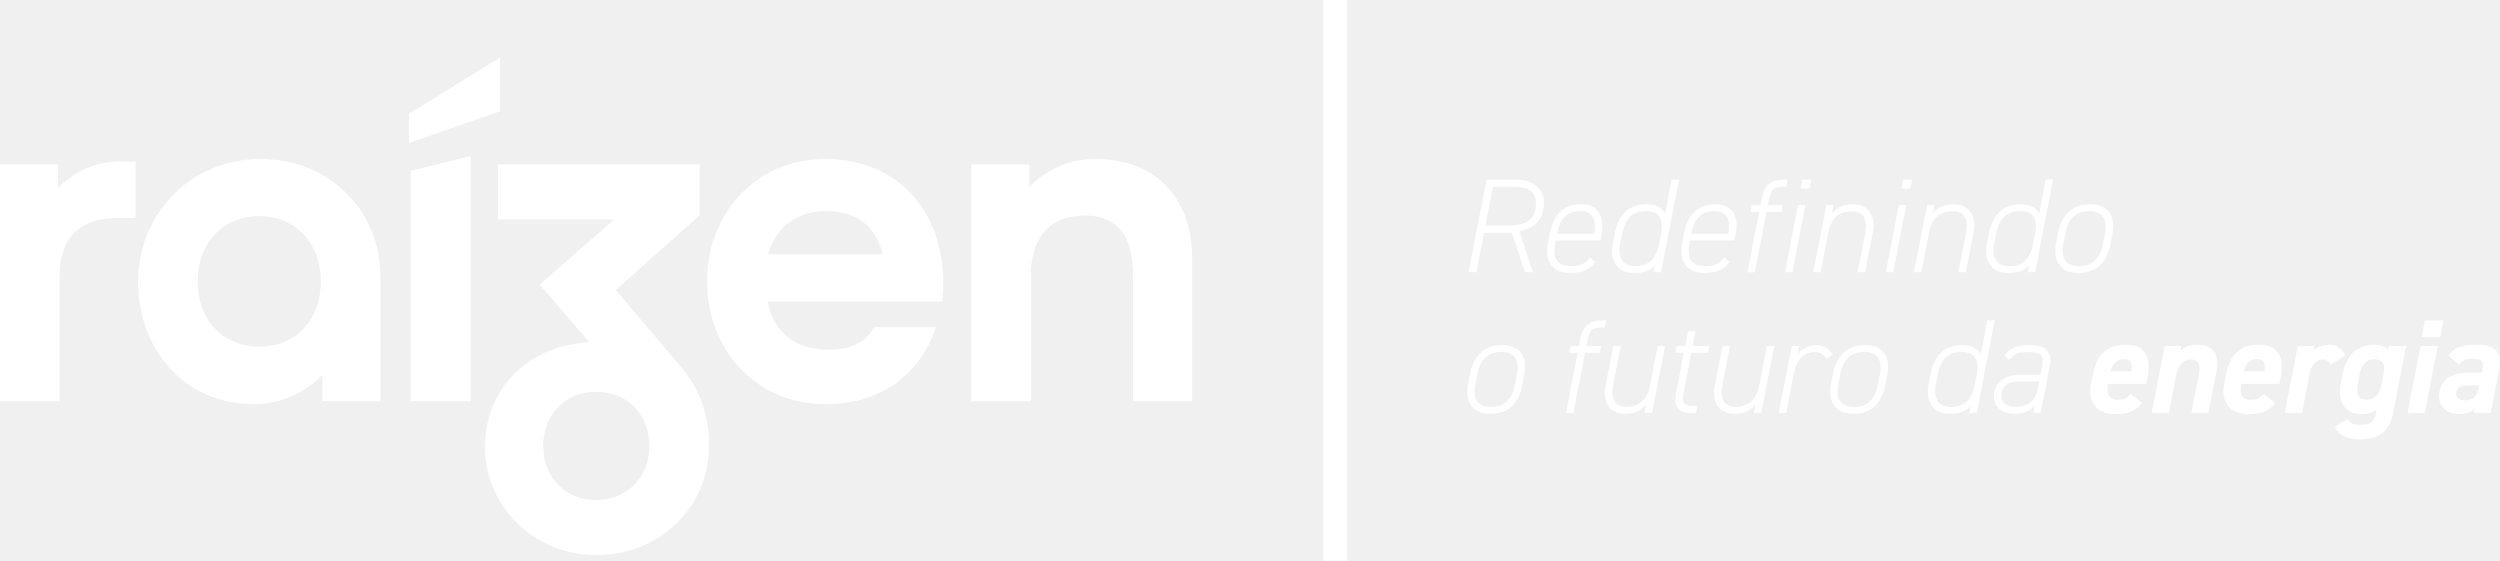
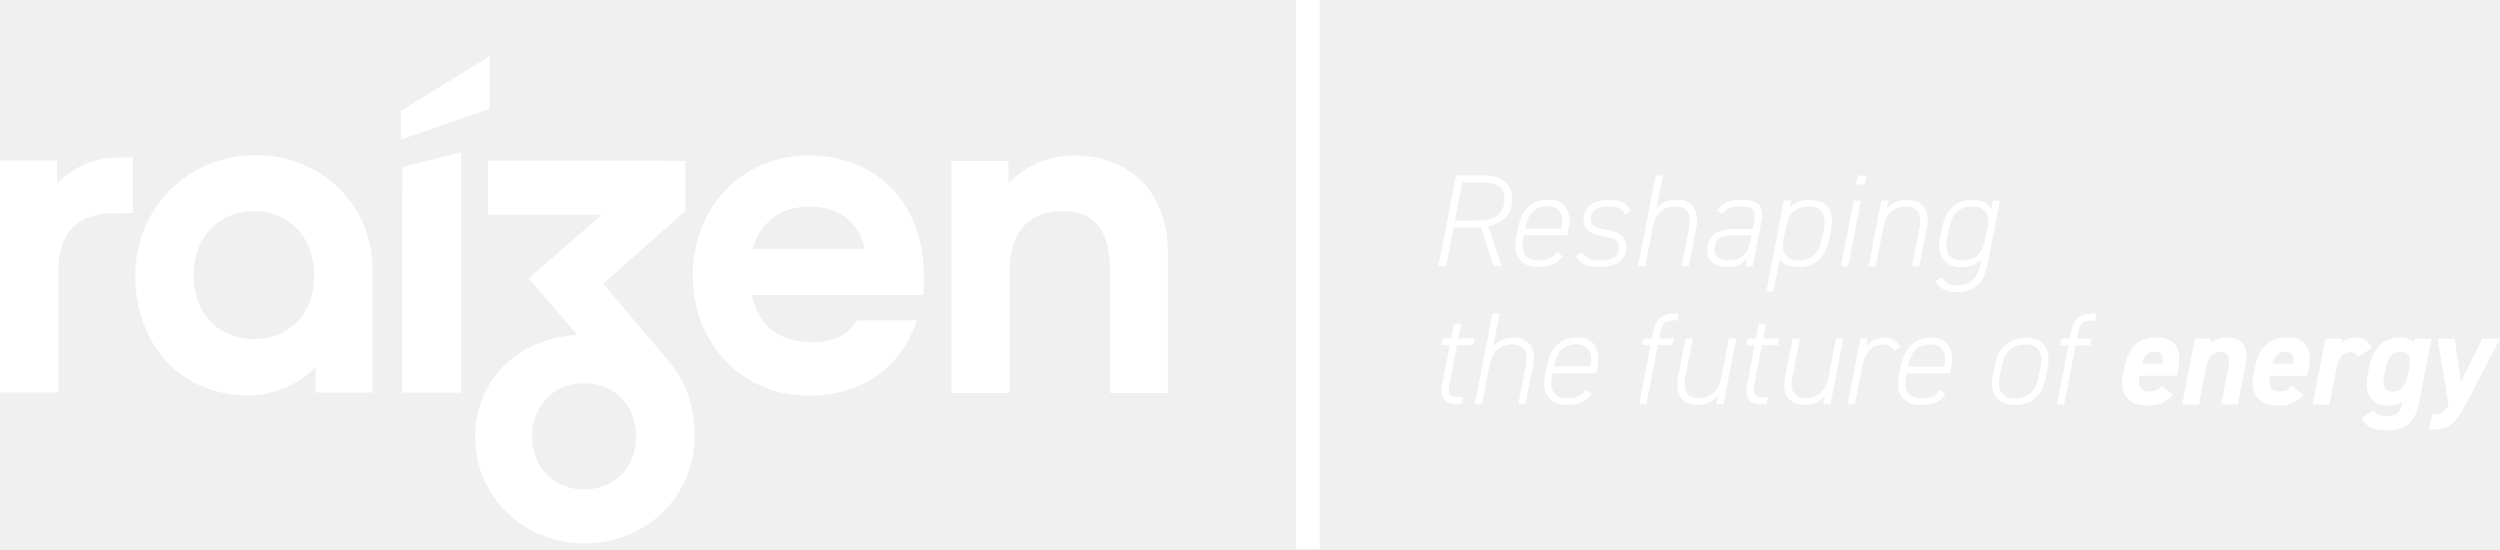
- <svg xmlns="http://www.w3.org/2000/svg" id="Layer_2" viewBox="0 0 502.17 112.6">
+ <svg xmlns="http://www.w3.org/2000/svg" id="Layer_2" viewBox="0 0 512.66 112.6">
  <defs>
    <style>.cls-1{fill:#fff;}</style>
  </defs>
  <g id="Layer_1-2">
    <g>
-       <path class="cls-1" d="M100.4,11.58l-18.22,11.25v5.88l18.22-6.35V11.58Zm119.71,20.36c-5.19,0-9.37,1.8-13.36,5.58v-4.49h-11.67v47.57h11.97v-25.23c0-6.58,2.89-12.07,10.97-12.07,7.48,0,9.57,5.49,9.57,12.07v25.23h11.87v-28.92c0-10.87-6.48-19.75-19.35-19.75m-65.83,19.15c1.69-5.88,6.18-8.68,11.67-8.68s9.87,2.49,11.37,8.68h-23.04Zm11.57-19.15c-14.16,0-23.83,11.07-23.83,24.63s9.77,24.63,23.83,24.63c11.37,0,19.15-6.28,22.14-15.46h-12.37c-1.69,2.89-4.39,4.49-9.07,4.49-7.08,0-11.17-3.59-12.37-9.67h35.1c.1-1.2,.2-2.09,.2-3.29,0-16.45-10.57-25.33-23.64-25.33m-46.07,68.51c-6.38,0-10.67-4.69-10.67-10.87s4.29-10.87,10.67-10.87,10.67,4.69,10.67,10.87-4.39,10.87-10.67,10.87m3.89-42.19l16.85-14.96v-10.27h-40.49v11.07h23.34l-14.96,13.06,9.97,11.57c-12.96,.8-20.94,9.97-20.94,20.94,0,12.37,10.07,21.84,22.44,21.84s22.54-9.48,22.54-21.84c0-6.58-1.8-11.47-5.88-16.26l-12.86-15.16ZM11.67,37.72v-4.69H0v47.57H11.97v-25.13c0-6.58,2.89-11.67,11.67-11.67h3.59v-11.37h-2.59c-5.19,0-8.98,1.5-12.96,5.29m70.81,42.88h12.07V31.34l-12.07,2.99v46.27Zm-30.42-10.97c-7.28,0-12.37-5.29-12.37-13.06s5.09-13.16,12.37-13.16,12.37,5.39,12.37,13.16-5.09,13.06-12.37,13.06m.2-37.7c-13.86,0-24.53,10.97-24.53,24.63s9.37,24.63,23.24,24.63c4.69,0,9.97-1.89,13.76-5.88v5.29h11.67v-25.13c0-13.07-10.17-23.54-24.13-23.54" />
-       <rect class="cls-1" x="265.76" width="4.85" height="112.6" />
+       <path class="cls-1" d="M100.44,11.5l-18.23,11.24v5.88l18.22-6.34V11.5Zm119.71,20.42c-5.19,0-9.37,1.79-13.37,5.58v-4.49h-11.67l-.02,47.57h11.97v-25.23c.02-6.58,2.91-12.07,10.99-12.06,7.48,0,9.57,5.49,9.57,12.07v25.23h11.86v-28.92c.02-10.87-6.46-19.75-19.32-19.76m-65.84,19.12c1.7-5.88,6.19-8.67,11.67-8.67s9.87,2.5,11.37,8.68h-23.04Zm11.58-19.15c-14.16,0-23.84,11.06-23.85,24.62s9.76,24.64,23.82,24.64c11.37,0,19.15-6.27,22.15-15.45h-12.37c-1.7,2.89-4.39,4.48-9.08,4.48-7.08,0-11.17-3.6-12.36-9.68l35.1,.02c.1-1.2,.2-2.09,.2-3.29,0-16.45-10.56-25.34-23.62-25.34m-46.11,68.49c-6.38,0-10.67-4.69-10.67-10.88s4.29-10.87,10.68-10.87,10.67,4.69,10.67,10.88-4.39,10.87-10.68,10.87m3.91-42.18l16.86-14.95v-10.27l-40.49-.02v11.07h23.33l-14.97,13.07,9.97,11.57c-12.96,.79-20.95,9.96-20.95,20.93,0,12.37,10.06,21.85,22.43,21.85s22.54-9.46,22.55-21.83c0-6.58-1.79-11.47-5.88-16.26l-12.86-15.17ZM11.69,37.6v-4.69H.02l-.02,47.57H11.97v-25.13c.02-6.58,2.91-11.67,11.69-11.66h3.59v-11.37h-2.59c-5.19,0-8.98,1.49-12.97,5.28m70.79,42.92h12.07l.02-49.26-12.07,2.99-.02,46.27Zm-30.41-10.99c-7.28,0-12.36-5.29-12.36-13.07s5.09-13.16,12.37-13.16c7.28,0,12.36,5.39,12.36,13.17s-5.09,13.06-12.37,13.06m.22-37.7c-13.86,0-24.54,10.96-24.55,24.62,0,14.26,9.36,24.64,23.23,24.64,4.69,0,9.97-1.89,13.77-5.88v5.29h11.67v-25.13c.02-13.07-10.15-23.54-24.11-23.55" />
+       <rect class="cls-1" x="265.77" y="0" width="4.85" height="112.6" />
      <g>
-         <path class="cls-1" d="M306.31,54.68l-2.59-7.95c-.4,.05-.97,.05-1.4,.05h-4.23l-1.54,7.9h-1.56l3.61-18.6h5.8c3.67,0,5.72,1.92,5.72,4.61,0,3.34-1.7,5.15-4.93,5.77l2.72,8.22h-1.59Zm-3.72-9.36c4.04,0,5.93-1.16,5.93-4.5,0-2.37-1.56-3.29-4.4-3.29h-4.23l-1.54,7.79h4.23Z" />
-         <path class="cls-1" d="M312.51,48.31l-.11,.57c-.54,2.78,.21,4.58,3.21,4.58,1.91,0,2.8-.54,3.8-1.7l1.05,.89c-1.05,1.4-2.56,2.18-5.04,2.18-3.78,0-5.15-2.59-4.5-5.96l.38-1.94c.78-4.1,2.99-5.91,6.36-5.91s4.72,2.51,4.02,6.04l-.24,1.24h-8.92Zm.27-1.35h7.44c.57-2.97-.38-4.56-2.83-4.56s-4.04,1.35-4.61,4.53v.03Z" />
-         <path class="cls-1" d="M335.78,36.07h1.48l-3.61,18.6h-1.48l.27-1.4c-1.02,1.13-2.35,1.56-4.21,1.56-3.13,0-4.99-2.26-4.26-5.96l.38-1.94c.78-4.04,3.05-5.91,6.39-5.91,2.02,0,3.18,.86,3.75,1.81l1.29-6.77Zm-2.51,12.83l.38-1.94c.54-2.75-.19-4.56-3.07-4.56-2.56,0-4.12,1.38-4.75,4.53l-.38,1.94c-.54,2.83,.38,4.58,2.99,4.58,3.02,0,4.26-1.64,4.83-4.56Z" />
-         <path class="cls-1" d="M339.47,48.31l-.11,.57c-.54,2.78,.21,4.58,3.21,4.58,1.91,0,2.8-.54,3.8-1.7l1.05,.89c-1.05,1.4-2.56,2.18-5.04,2.18-3.78,0-5.15-2.59-4.5-5.96l.38-1.94c.78-4.1,2.99-5.91,6.36-5.91s4.72,2.51,4.02,6.04l-.24,1.24h-8.92Zm.27-1.35h7.44c.57-2.97-.38-4.56-2.83-4.56s-4.04,1.35-4.61,4.53v.03Z" />
-         <path class="cls-1" d="M353.62,41.2l.19-.97c.57-2.97,1.67-4.15,4.64-4.15h.62l-.27,1.43h-.59c-2.16,0-2.56,.75-2.99,3.1l-.11,.59h2.97l-.27,1.38h-2.97l-2.35,12.11h-1.48l2.35-12.11h-1.73l.27-1.38h1.73Z" />
-         <path class="cls-1" d="M361.17,41.2h1.48l-2.62,13.48h-1.48l2.62-13.48Zm.84-5.12h1.81l-.35,1.81h-1.81l.35-1.81Z" />
-         <path class="cls-1" d="M366.84,41.2h1.48l-.32,1.7c1.05-1.27,2.32-1.86,4.23-1.86,2.97,0,4.64,2.27,3.96,5.66l-1.56,7.98h-1.48l1.54-7.95c.59-3.07-.7-4.29-2.7-4.29-2.83,0-4.23,1.62-4.72,4.15l-1.56,8.09h-1.48l2.62-13.48Z" />
-         <path class="cls-1" d="M381.42,41.2h1.48l-2.62,13.48h-1.48l2.62-13.48Zm.84-5.12h1.81l-.35,1.81h-1.81l.35-1.81Z" />
-         <path class="cls-1" d="M387.08,41.2h1.48l-.32,1.7c1.05-1.27,2.32-1.86,4.23-1.86,2.97,0,4.64,2.27,3.96,5.66l-1.56,7.98h-1.48l1.54-7.95c.59-3.07-.7-4.29-2.7-4.29-2.83,0-4.23,1.62-4.72,4.15l-1.56,8.09h-1.48l2.62-13.48Z" />
-         <path class="cls-1" d="M410.92,36.07h1.48l-3.61,18.6h-1.48l.27-1.4c-1.02,1.13-2.35,1.56-4.21,1.56-3.13,0-4.99-2.26-4.26-5.96l.38-1.94c.78-4.04,3.05-5.91,6.39-5.91,2.02,0,3.18,.86,3.75,1.81l1.29-6.77Zm-2.51,12.83l.38-1.94c.54-2.75-.19-4.56-3.07-4.56-2.56,0-4.12,1.38-4.75,4.53l-.38,1.94c-.54,2.83,.38,4.58,2.99,4.58,3.02,0,4.26-1.64,4.83-4.56Z" />
-         <path class="cls-1" d="M423.94,48.91c-.73,3.86-2.75,5.93-6.55,5.93-3.29,0-5.1-2.26-4.4-5.93l.38-1.97c.73-3.83,2.91-5.91,6.55-5.91,3.42,0,5.1,2.27,4.39,5.91l-.38,1.97Zm-1.11-1.97c.57-2.94-.54-4.53-3.1-4.53-2.86,0-4.31,1.59-4.88,4.53l-.38,1.97c-.54,2.83,.38,4.56,3.1,4.56,2.88,0,4.34-1.73,4.88-4.56l.38-1.97Z" />
-         <path class="cls-1" d="M305.82,77.19c-.73,3.86-2.75,5.93-6.55,5.93-3.29,0-5.1-2.27-4.4-5.93l.38-1.97c.73-3.83,2.91-5.9,6.55-5.9,3.42,0,5.1,2.26,4.39,5.9l-.38,1.97Zm-1.11-1.97c.57-2.94-.54-4.53-3.1-4.53-2.86,0-4.31,1.59-4.88,4.53l-.38,1.97c-.54,2.83,.38,4.56,3.1,4.56,2.88,0,4.34-1.73,4.88-4.56l.38-1.97Z" />
-         <path class="cls-1" d="M317.17,69.48l.19-.97c.57-2.97,1.67-4.15,4.64-4.15h.62l-.27,1.43h-.59c-2.16,0-2.56,.75-2.99,3.1l-.11,.59h2.97l-.27,1.38h-2.97l-2.35,12.11h-1.48l2.35-12.11h-1.73l.27-1.38h1.73Z" />
-         <path class="cls-1" d="M331.84,82.96h-1.48l.32-1.73c-.94,1.19-2.32,1.89-4.18,1.89-2.78,0-4.75-1.83-3.99-5.66l1.56-7.98h1.48l-1.56,7.98c-.59,3.05,.7,4.26,2.78,4.26,2.56,0,4.15-1.7,4.64-4.15l1.56-8.09h1.48l-2.62,13.48Z" />
-         <path class="cls-1" d="M336.77,69.48h1.73l.59-2.97h1.48l-.59,2.97h3.32l-.24,1.38h-3.34l-1.46,7.55c-.43,2.16-.35,3.13,1.83,3.13h.89l-.3,1.43h-.94c-2.67,0-3.61-1.29-3.05-4.15l1.54-7.95h-1.7l.24-1.38Z" />
-         <path class="cls-1" d="M353.79,82.96h-1.48l.32-1.73c-.94,1.19-2.32,1.89-4.18,1.89-2.78,0-4.75-1.83-3.99-5.66l1.56-7.98h1.48l-1.56,7.98c-.59,3.05,.7,4.26,2.78,4.26,2.56,0,4.15-1.7,4.64-4.15l1.56-8.09h1.48l-2.62,13.48Z" />
-         <path class="cls-1" d="M360.36,74.84l-1.59,8.12h-1.48l2.62-13.48h1.48l-.32,1.7c.86-1.08,2.05-1.86,3.75-1.86s2.67,.89,3.32,1.94l-1.29,.84c-.51-.92-1.24-1.38-2.37-1.38-2.16,0-3.61,1.67-4.1,4.12Z" />
-         <path class="cls-1" d="M378.73,77.19c-.73,3.86-2.75,5.93-6.55,5.93-3.29,0-5.1-2.27-4.4-5.93l.38-1.97c.73-3.83,2.91-5.9,6.55-5.9,3.42,0,5.1,2.26,4.39,5.9l-.38,1.97Zm-1.11-1.97c.57-2.94-.54-4.53-3.1-4.53-2.86,0-4.31,1.59-4.88,4.53l-.38,1.97c-.54,2.83,.38,4.56,3.1,4.56,2.88,0,4.34-1.73,4.88-4.56l.38-1.97Z" />
-         <path class="cls-1" d="M399.19,64.36h1.48l-3.61,18.6h-1.48l.27-1.4c-1.02,1.13-2.35,1.56-4.21,1.56-3.13,0-4.99-2.27-4.26-5.96l.38-1.94c.78-4.04,3.05-5.9,6.39-5.9,2.02,0,3.18,.86,3.75,1.81l1.29-6.77Zm-2.51,12.83l.38-1.94c.54-2.75-.19-4.56-3.07-4.56-2.56,0-4.12,1.38-4.75,4.53l-.38,1.94c-.54,2.83,.38,4.58,2.99,4.58,3.02,0,4.26-1.65,4.83-4.56Z" />
-         <path class="cls-1" d="M405.96,75.3h3.94l.32-1.67c.43-2.29-.35-2.91-2.72-2.91-2,0-2.75,.13-3.88,1.56l-1.03-.81c1.24-1.62,2.43-2.16,5.1-2.16,3.29,0,4.58,1.46,4.02,4.31l-1.81,9.33h-1.48l.32-1.67c-1.02,1.43-2.32,1.83-4.02,1.83-2.35,0-4.18-1.21-4.18-3.48,0-2.8,1.94-4.34,5.42-4.34Zm3.69,1.32h-3.94c-3.07,0-3.67,1.46-3.67,2.83,0,1.7,1.13,2.26,2.78,2.26,2.18,0,3.96-.75,4.56-3.77l.27-1.32Z" />
-         <path class="cls-1" d="M430.28,80.96c-1.27,1.64-3.05,2.24-5.42,2.24-3.8,0-5.53-2.62-4.85-6.09l.38-1.83c.78-4.07,2.86-6.07,6.71-6.04,3.75,.03,5.04,2.59,4.31,6.31l-.3,1.54h-7.68c-.32,1.86,0,3.21,1.91,3.21,1.43,0,2.02-.43,2.64-1.16l2.29,1.83Zm-6.36-6.34h4.23c.27-1.75-.3-2.48-1.59-2.48-1.38,0-2.21,.94-2.64,2.48Z" />
-         <path class="cls-1" d="M434.81,69.48h3.37l-.19,.94c.7-.67,1.86-1.19,3.34-1.19,2.64,0,4.66,1.43,3.91,5.31l-1.64,8.41h-3.42l1.51-7.79c.4-2.13-.11-2.97-1.62-2.97s-2.56,1.19-2.91,2.94l-1.51,7.82h-3.45l2.62-13.48Z" />
-         <path class="cls-1" d="M457.02,80.96c-1.27,1.64-3.05,2.24-5.42,2.24-3.8,0-5.53-2.62-4.85-6.09l.38-1.83c.78-4.07,2.86-6.07,6.71-6.04,3.75,.03,5.04,2.59,4.31,6.31l-.3,1.54h-7.68c-.32,1.86,0,3.21,1.91,3.21,1.43,0,2.02-.43,2.64-1.16l2.29,1.83Zm-6.36-6.34h4.23c.27-1.75-.3-2.48-1.59-2.48-1.38,0-2.21,.94-2.64,2.48Z" />
-         <path class="cls-1" d="M468.13,73.23c-.24-.51-.62-1.02-1.48-1.02-1.29,0-2.35,.94-2.72,2.83l-1.54,7.93h-3.45l2.62-13.48h3.37l-.19,.94c.62-.62,1.64-1.19,3.1-1.19,1.7,0,2.75,.94,3.24,2.16l-2.94,1.83Z" />
-         <path class="cls-1" d="M479.89,69.48h3.42l-2.56,13.21c-.86,4.5-3.32,5.55-6.85,5.55-2.67,0-4.1-.86-4.91-2.48l2.56-1.62c.43,.81,1.13,1.21,2.4,1.21,2.05,0,3.1-.54,3.42-3.05-.83,.62-1.83,.89-2.99,.89-3.5,0-4.85-2.72-4.21-6.09l.35-1.83c.75-3.96,3.07-6.04,6.34-6.04,1.4,0,2.29,.46,2.86,1l.16-.75Zm-1.51,7.71l.35-1.7c.46-2.26-.05-3.34-1.75-3.34s-2.67,1.19-3.07,3.34l-.27,1.4c-.38,1.94-.11,3.4,1.75,3.4s2.62-1.29,2.99-3.1Z" />
-         <path class="cls-1" d="M486.22,69.48h3.45l-2.62,13.48h-3.45l2.62-13.48Zm.86-5.12h3.72l-.65,3.34h-3.72l.65-3.34Z" />
-         <path class="cls-1" d="M495.82,74.87h2.67l.16-.78c.3-1.51-.08-2-2.02-2-1.32,0-1.94,.24-2.67,1.13l-2.21-1.78c1.38-1.78,2.99-2.21,5.77-2.21,3.42,0,5.2,1.35,4.5,4.88l-1.73,8.84h-3.37l.22-1.05c-.73,.86-1.62,1.29-3.18,1.29-2.37,0-4.02-1.4-4.02-3.56,0-3.24,2.4-4.77,5.88-4.77Zm2.18,2.53h-2.26c-1.7,0-2.35,.62-2.35,1.78,0,.84,.65,1.24,1.7,1.24,1.56,0,2.45-.67,2.8-2.51l.11-.51Z" />
+         <path class="cls-1" d="M306.28,54.58l-2.58-7.96c-.4,.05-.97,.05-1.4,.05h-4.23l-1.54,7.9h-1.56l3.62-18.6h5.8c3.67,0,5.71,1.92,5.71,4.62,0,3.34-1.7,5.15-4.94,5.77l2.72,8.22h-1.59Zm-3.72-9.36c4.04,0,5.93-1.16,5.93-4.5,0-2.37-1.56-3.29-4.39-3.29h-4.23l-1.54,7.79h4.23Z" />
+         <path class="cls-1" d="M312.48,48.22l-.11,.57c-.54,2.78,.21,4.58,3.21,4.58,1.91,0,2.8-.54,3.8-1.7l1.05,.89c-1.05,1.4-2.56,2.18-5.04,2.18-3.78,0-5.15-2.59-4.5-5.96l.38-1.94c.78-4.1,3-5.9,6.37-5.9,3.37,0,4.72,2.51,4.01,6.04l-.24,1.24h-8.92Zm.27-1.35h7.44c.57-2.96-.37-4.55-2.83-4.55-2.45,0-4.04,1.35-4.61,4.53v.03Z" />
+         <path class="cls-1" d="M333.24,43.99c-.59-1.19-1.37-1.64-3.45-1.65-1.91,0-3.56,.59-3.56,2.48,0,1.67,1.29,1.97,3.15,2.27,2.26,.35,4.12,1.24,4.12,3.51,0,2.35-1.54,4.15-5.58,4.15-2.56,0-4.02-.81-4.72-2.29l1.24-.75c.59,1.13,1.51,1.65,3.61,1.65,2.7,0,3.94-.81,3.94-2.59,0-1.54-1.24-2.02-3.31-2.35-1.89-.27-3.96-.97-3.96-3.37,0-2.59,2-4.1,5.26-4.1,2.35,0,3.72,.7,4.45,2.32l-1.19,.73Z" />
+         <path class="cls-1" d="M339.53,35.99h1.48l-1.33,6.82c1.05-1.27,2.32-1.86,4.23-1.86,2.97,0,4.64,2.27,3.96,5.66l-1.57,7.98h-1.48l1.54-7.95c.59-3.07-.7-4.29-2.69-4.29-2.83,0-4.23,1.62-4.72,4.15l-1.57,8.09h-1.48l3.62-18.6Z" />
+         <path class="cls-1" d="M355.49,46.94h3.94l.32-1.67c.43-2.29-.35-2.91-2.72-2.91-2,0-2.75,.13-3.88,1.56l-1.03-.81c1.24-1.62,2.43-2.16,5.1-2.16,3.29,0,4.58,1.46,4.01,4.32l-1.81,9.33h-1.48l.32-1.67c-1.02,1.43-2.32,1.83-4.02,1.83-2.35,0-4.18-1.21-4.18-3.48,0-2.8,1.94-4.34,5.42-4.34Zm3.69,1.32h-3.94c-3.07,0-3.67,1.45-3.67,2.83,0,1.7,1.13,2.27,2.78,2.27,2.18,0,3.96-.75,4.56-3.77l.27-1.32Z" />
+         <path class="cls-1" d="M375.14,48.81c-.78,4.07-2.92,5.96-6.39,5.96-1.86,0-3.1-.54-3.77-1.73l-1.3,6.69h-1.48l3.62-18.6h1.48l-.27,1.43c1.11-1.05,2.32-1.59,4.29-1.59,3.15,0,4.91,2.29,4.2,5.91l-.38,1.94Zm-1.48,0l.38-1.94c.54-2.83-.46-4.53-3.02-4.53-2.86,0-4.23,1.45-4.8,4.37l-.46,2.34c-.49,2.53,.16,4.34,3.12,4.34,2.59,0,4.18-1.48,4.77-4.58Z" />
+         <path class="cls-1" d="M380.13,41.13h1.48l-2.62,13.48h-1.48l2.62-13.48Zm.84-5.12h1.81l-.35,1.81h-1.81l.35-1.81Z" />
+         <path class="cls-1" d="M385.79,41.14h1.48l-.32,1.7c1.05-1.27,2.32-1.86,4.23-1.86,2.97,0,4.64,2.27,3.96,5.66l-1.57,7.98h-1.48l1.54-7.95c.59-3.07-.7-4.29-2.69-4.29-2.83,0-4.23,1.62-4.72,4.15l-1.57,8.09h-1.48l2.62-13.48Z" />
+         <path class="cls-1" d="M398.19,46.88c.76-3.91,2.97-5.9,6.34-5.9,2.1,0,3.29,.92,3.8,1.83l.32-1.67h1.46l-2.51,12.94c-.73,3.83-2.59,5.82-6.45,5.82-2.13,0-3.59-.76-4.18-2.24l1.27-.78c.51,1.16,1.51,1.65,3.07,1.65,3.1,0,4.21-1.8,4.8-4.45l.19-.86c-1.05,1.13-2.37,1.56-4.18,1.56-3.21,0-5.04-2.27-4.31-5.96l.38-1.94Zm8.95,1.97l.41-2.13c.51-2.64-.29-4.37-3.1-4.37-2.56,0-4.15,1.32-4.78,4.53l-.38,1.94c-.54,2.83,.38,4.58,2.99,4.58,3.21,0,4.34-1.91,4.86-4.55Z" />
+         <path class="cls-1" d="M295.84,69.37h1.73l.59-2.96h1.48l-.6,2.97h3.32l-.24,1.38h-3.34l-1.46,7.55c-.43,2.16-.35,3.13,1.83,3.13h.89l-.3,1.43h-.94c-2.67,0-3.61-1.3-3.04-4.15l1.54-7.95h-1.7l.24-1.38Z" />
+         <path class="cls-1" d="M306.06,64.25h1.48l-1.33,6.82c1.05-1.27,2.32-1.86,4.23-1.86,2.96,0,4.63,2.27,3.96,5.67l-1.57,7.98h-1.48l1.54-7.95c.6-3.07-.7-4.29-2.69-4.29-2.83,0-4.23,1.62-4.72,4.15l-1.57,8.09h-1.48l3.62-18.6Z" />
+         <path class="cls-1" d="M318.4,76.5l-.11,.57c-.54,2.78,.21,4.58,3.21,4.58,1.91,0,2.8-.54,3.8-1.7l1.05,.89c-1.05,1.4-2.56,2.18-5.04,2.18-3.78,0-5.15-2.59-4.5-5.96l.38-1.94c.78-4.1,3-5.9,6.37-5.9,3.37,0,4.72,2.51,4.01,6.04l-.24,1.24h-8.92Zm.27-1.35h7.44c.57-2.96-.37-4.55-2.83-4.55-2.45,0-4.04,1.35-4.61,4.53v.03Z" />
+         <path class="cls-1" d="M338.76,69.39l.19-.97c.57-2.97,1.67-4.15,4.64-4.15h.62l-.27,1.43h-.59c-2.16,0-2.56,.75-3,3.1l-.11,.59h2.97l-.27,1.38h-2.97l-2.35,12.1h-1.48l2.35-12.11h-1.73l.27-1.38h1.73Z" />
+         <path class="cls-1" d="M353.42,82.88h-1.48l.33-1.73c-.94,1.19-2.32,1.89-4.18,1.89-2.78,0-4.74-1.84-3.99-5.66l1.57-7.98h1.48l-1.57,7.98c-.59,3.05,.7,4.26,2.77,4.26,2.56,0,4.15-1.7,4.64-4.15l1.57-8.09h1.48l-2.62,13.48Z" />
+         <path class="cls-1" d="M358.36,69.4h1.73l.59-2.96h1.48l-.6,2.97h3.32l-.24,1.38h-3.34l-1.46,7.55c-.43,2.16-.35,3.13,1.83,3.13h.89l-.3,1.43h-.94c-2.67,0-3.61-1.3-3.04-4.15l1.54-7.95h-1.7l.24-1.38Z" />
+         <path class="cls-1" d="M375.37,82.89h-1.48l.33-1.73c-.94,1.19-2.32,1.89-4.18,1.89-2.78,0-4.74-1.84-3.99-5.66l1.57-7.98h1.48l-1.57,7.98c-.59,3.05,.7,4.26,2.77,4.26,2.56,0,4.15-1.7,4.64-4.15l1.57-8.09h1.48l-2.62,13.48Z" />
+         <path class="cls-1" d="M381.95,74.78l-1.59,8.12h-1.48l2.62-13.48h1.48l-.32,1.7c.86-1.08,2.05-1.86,3.75-1.86,1.75,0,2.67,.89,3.32,1.94l-1.29,.83c-.51-.92-1.24-1.38-2.37-1.38-2.16,0-3.61,1.67-4.1,4.12Z" />
+         <path class="cls-1" d="M390.98,76.54l-.11,.57c-.54,2.78,.21,4.58,3.21,4.59,1.91,0,2.8-.54,3.8-1.7l1.05,.89c-1.05,1.4-2.56,2.18-5.04,2.18-3.78,0-5.15-2.59-4.5-5.96l.38-1.94c.78-4.1,3-5.9,6.37-5.9,3.37,0,4.72,2.51,4.01,6.04l-.24,1.24h-8.92Zm.27-1.35h7.44c.57-2.96-.37-4.55-2.83-4.55-2.45,0-4.04,1.35-4.61,4.53v.03Z" />
+         <path class="cls-1" d="M419.56,77.14c-.73,3.86-2.75,5.93-6.55,5.93-3.29,0-5.09-2.27-4.39-5.93l.38-1.97c.73-3.83,2.92-5.9,6.55-5.9,3.42,0,5.09,2.27,4.39,5.91l-.38,1.97Zm-1.1-1.97c.57-2.94-.54-4.53-3.1-4.53-2.86,0-4.32,1.59-4.88,4.53l-.38,1.97c-.54,2.83,.38,4.56,3.1,4.56,2.88,0,4.34-1.72,4.88-4.55l.38-1.97Z" />
+         <path class="cls-1" d="M424.44,69.43l.19-.97c.57-2.97,1.67-4.15,4.64-4.15h.62l-.27,1.43h-.59c-2.16,0-2.56,.75-3,3.1l-.11,.59h2.97l-.27,1.38h-2.97l-2.35,12.1h-1.48l2.35-12.11h-1.73l.27-1.38h1.73Z" />
+         <path class="cls-1" d="M445.57,80.93c-1.27,1.64-3.05,2.24-5.42,2.24-3.8,0-5.53-2.62-4.85-6.1l.38-1.83c.78-4.07,2.86-6.06,6.72-6.04,3.75,.03,5.04,2.59,4.31,6.31l-.3,1.54h-7.68c-.32,1.86,0,3.21,1.91,3.21,1.43,0,2.02-.43,2.64-1.16l2.29,1.83Zm-6.36-6.34h4.23c.27-1.75-.3-2.48-1.59-2.48-1.38,0-2.21,.94-2.64,2.48Z" />
+         <path class="cls-1" d="M450.11,69.45h3.37l-.19,.95c.7-.67,1.86-1.19,3.34-1.18,2.64,0,4.66,1.43,3.91,5.31l-1.65,8.41h-3.42l1.51-7.79c.41-2.13-.11-2.97-1.62-2.97-1.56,0-2.56,1.19-2.91,2.94l-1.51,7.82h-3.45l2.62-13.48Z" />
+         <path class="cls-1" d="M472.32,80.94c-1.27,1.64-3.05,2.24-5.42,2.23-3.8,0-5.53-2.62-4.85-6.09l.38-1.83c.78-4.07,2.86-6.07,6.72-6.04,3.75,.03,5.04,2.59,4.31,6.31l-.3,1.54h-7.68c-.32,1.86,0,3.21,1.91,3.21,1.43,0,2.02-.43,2.64-1.16l2.29,1.83Zm-6.36-6.34h4.23c.27-1.75-.3-2.48-1.59-2.48-1.38,0-2.21,.94-2.64,2.48Z" />
+         <path class="cls-1" d="M483.43,73.21c-.24-.51-.62-1.02-1.48-1.02-1.29,0-2.35,.94-2.72,2.83l-1.54,7.93h-3.45l2.62-13.48h3.37l-.19,.94c.62-.62,1.64-1.18,3.1-1.18,1.7,0,2.75,.95,3.23,2.16l-2.94,1.83Z" />
+         <path class="cls-1" d="M495.19,69.47h3.42l-2.57,13.21c-.87,4.5-3.32,5.55-6.85,5.55-2.67,0-4.1-.86-4.91-2.48l2.56-1.62c.43,.81,1.13,1.21,2.4,1.21,2.05,0,3.1-.54,3.43-3.04-.84,.62-1.83,.89-2.99,.89-3.5,0-4.85-2.73-4.2-6.1l.35-1.83c.76-3.96,3.08-6.04,6.34-6.04,1.4,0,2.29,.46,2.86,1l.16-.75Zm-1.51,7.71l.35-1.7c.46-2.26-.05-3.34-1.75-3.34-1.7,0-2.67,1.19-3.08,3.34l-.27,1.4c-.38,1.94-.11,3.4,1.75,3.4,1.83,0,2.62-1.29,2.99-3.1Z" />
+         <path class="cls-1" d="M503.36,69.47l1.29,8.79,4.4-8.79h3.61l-7.37,14.1c-1.89,3.61-3.37,4.5-7.15,4.5l.59-3.07c1.86,0,2.59-.51,3.4-1.88l-2.26-13.64h3.48Z" />
      </g>
    </g>
  </g>
</svg>
